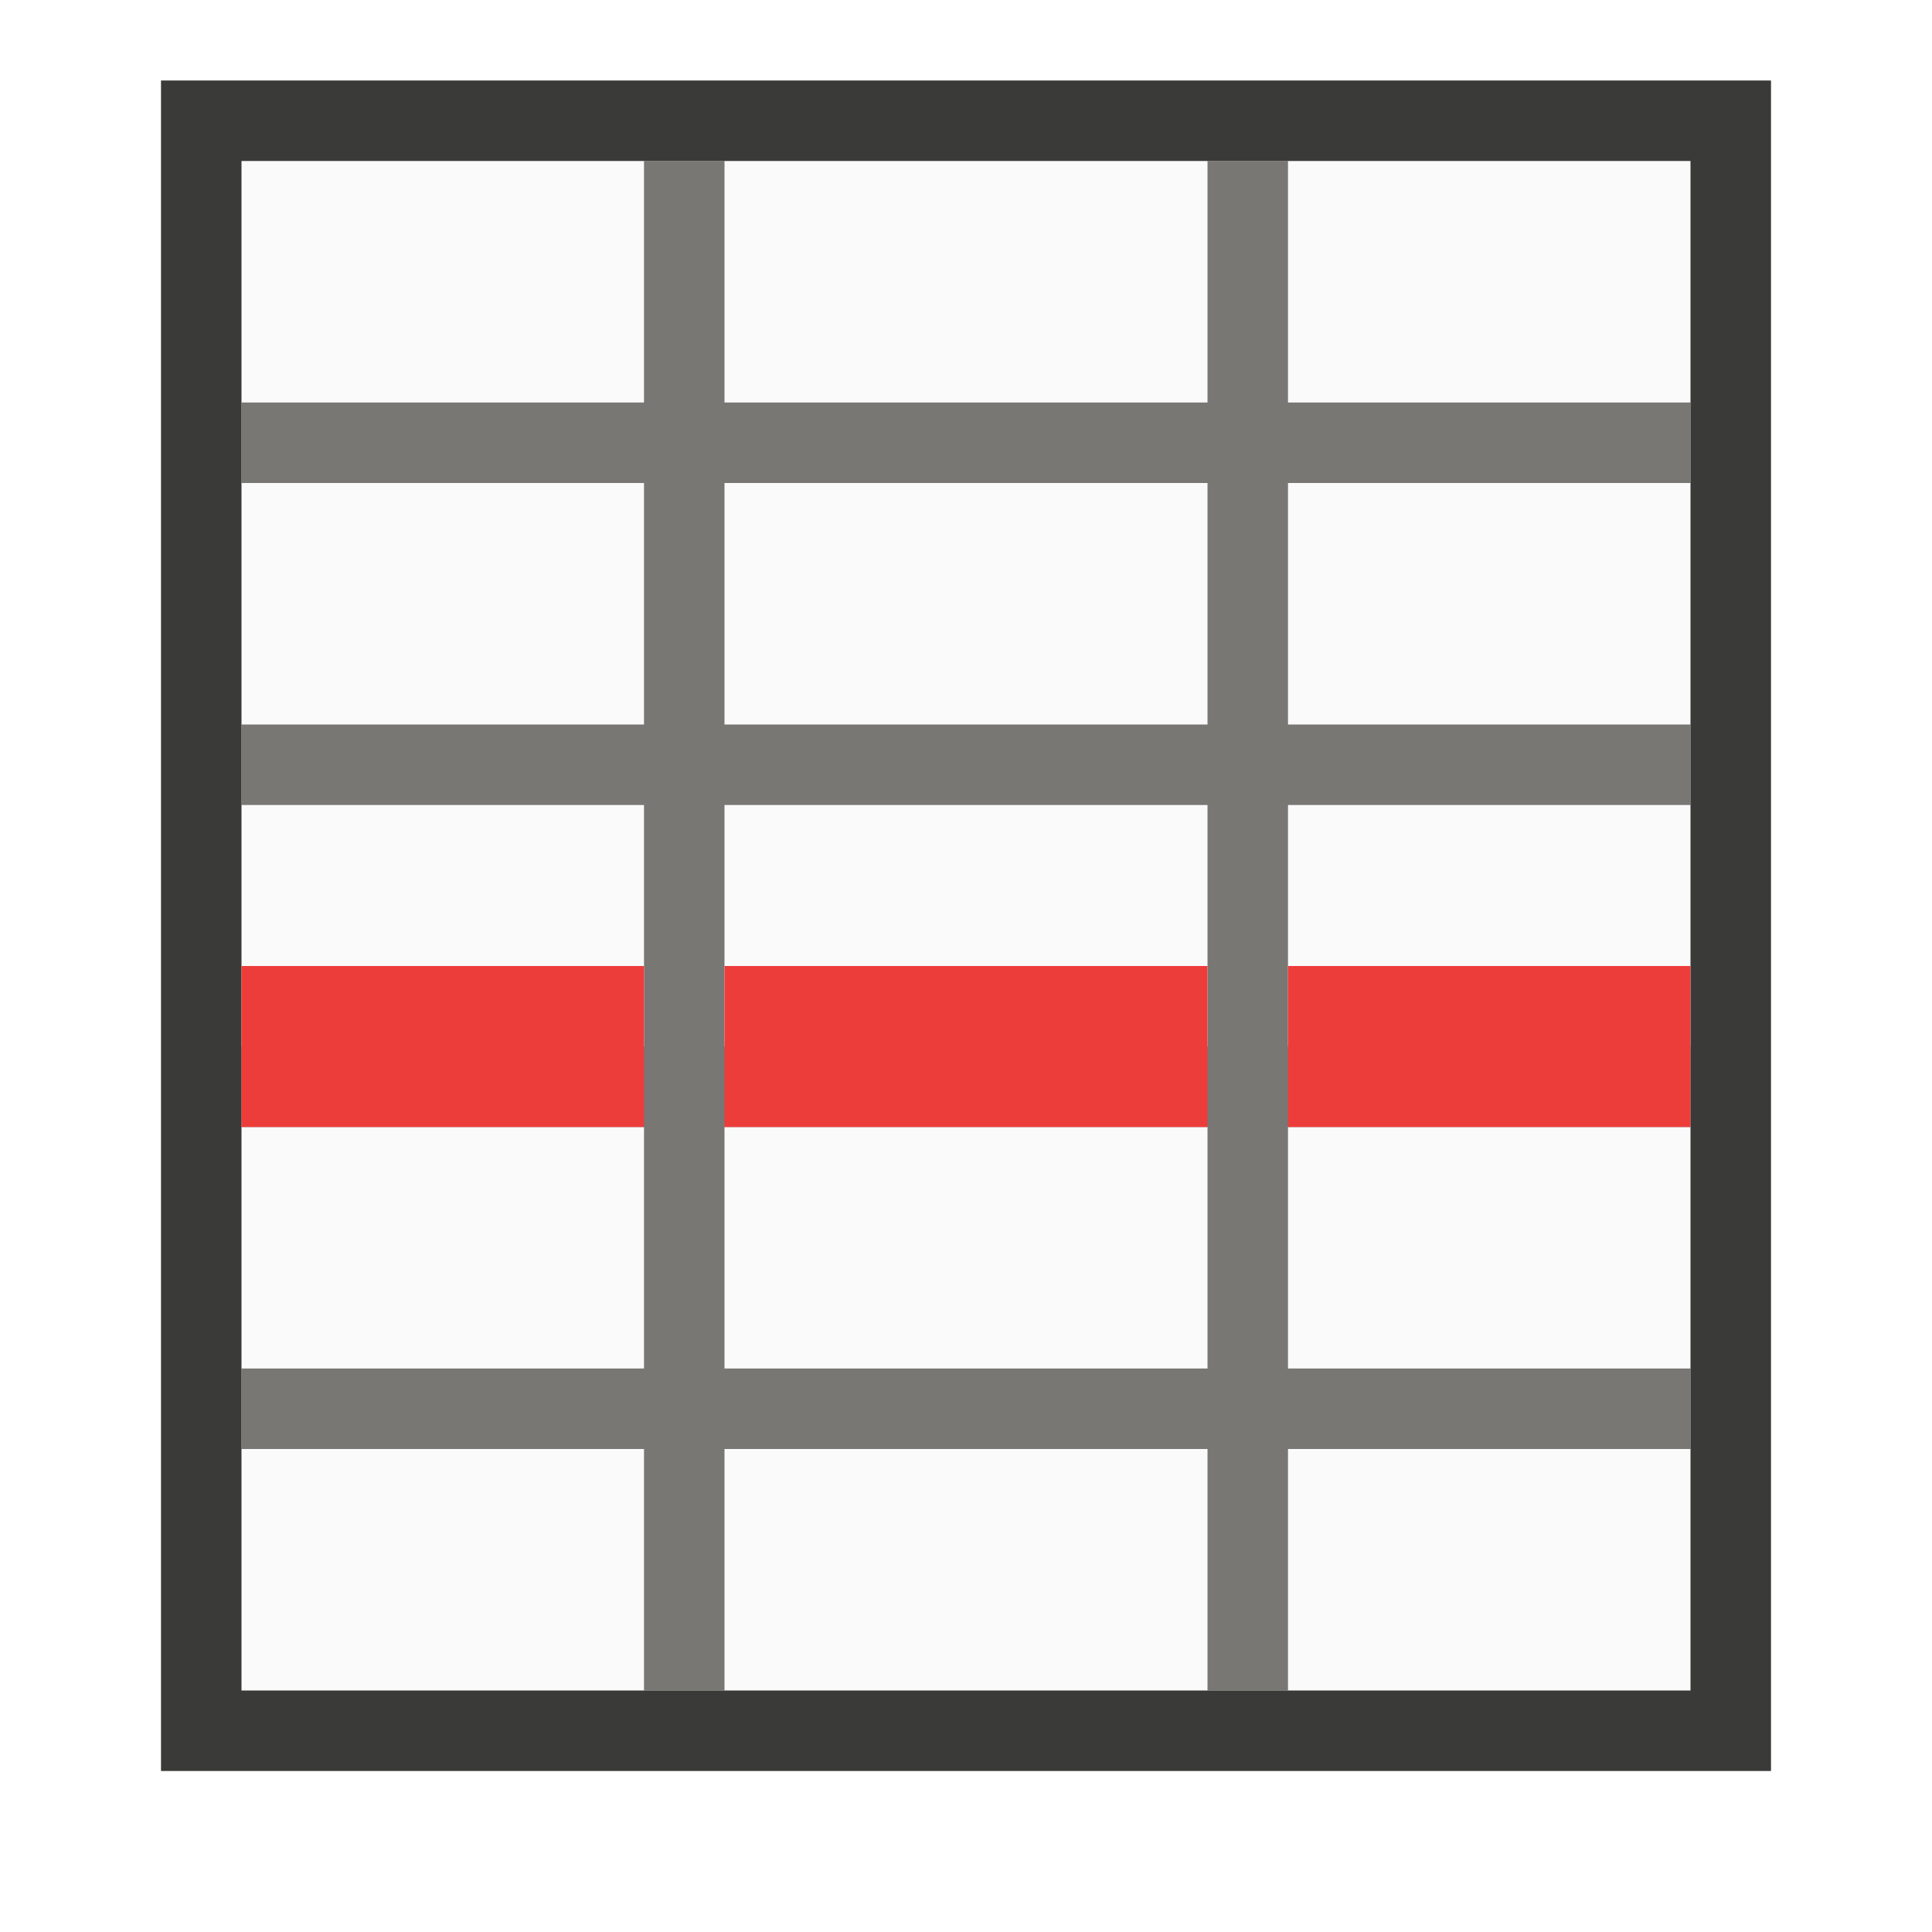
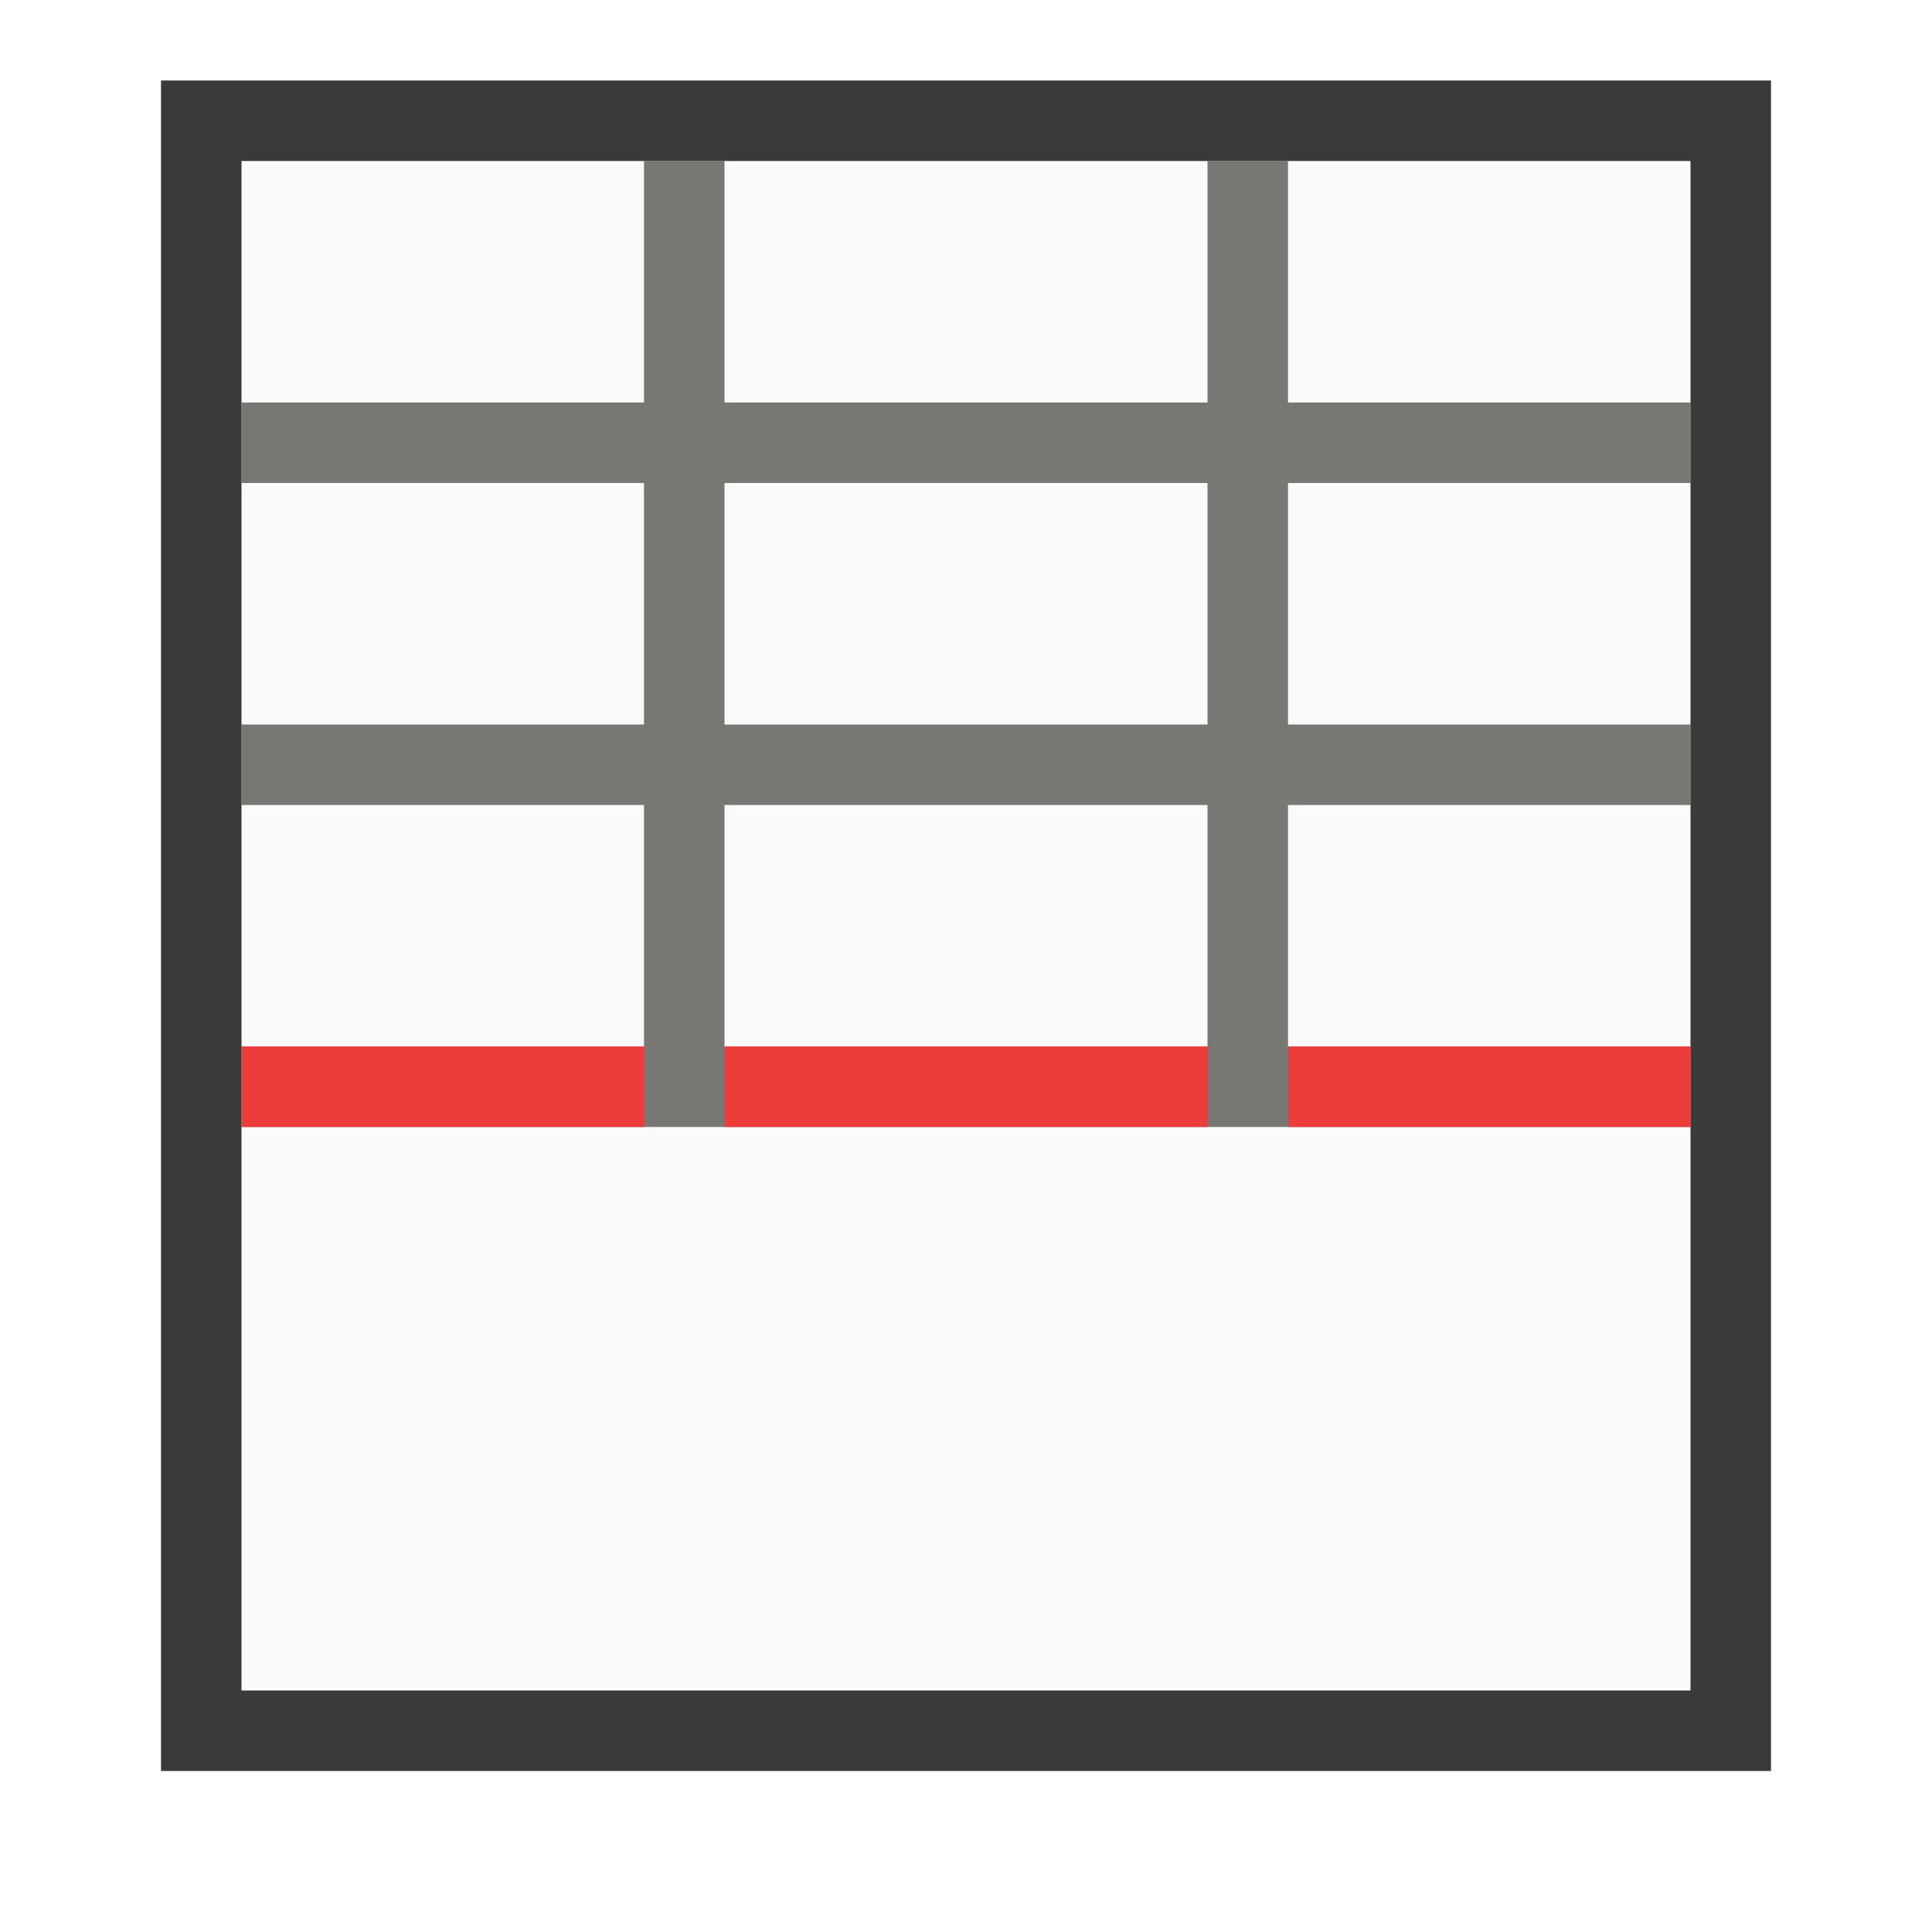
<svg xmlns="http://www.w3.org/2000/svg" viewBox="0 0 24 24">
  <path d="m3 2h18v19h-18z" fill="#fafafa" />
-   <path d="m8 2v3h-5v1h5v3h-5v1h5v3h-5v1h5v3h-5v1h5v3h1v-3h6v3h1v-3h5v-1h-5v-3h5v-1h-5v-3h5v-1h-5v-3h5v-1h-5v-3h-1v3h-6v-3zm1 4h6v3h-6zm0 4h6v3h-6zm0 4h6v3h-6z" fill="#797774" />
+   <path d="m8 2v3h-5v1h5v3h-5v1h5v3h-5v1h5 1 6 1 5v-1h-5v-3h5v-1h-5v-3h5v-1h-5v-3h-1v3h-6v-3zm1 4h6v3h-6zm0 4h6v3h-6z" fill="#797774" />
  <path d="m2 1v21h20v-21zm1 1h18v19h-18z" fill="#3a3a38" />
-   <g fill="#ed3d3b" transform="translate(0 -4)">
+   <g fill="#ed3d3b" transform="matrix(1 0 0 .5 0 5)">
    <path d="m3 16h5v2h-5z" stroke-width="1.414" />
    <path d="m9 16h6v2h-6z" stroke-width="1.291" />
    <path d="m16 16h5v2h-5z" stroke-width="1.414" />
  </g>
</svg>
